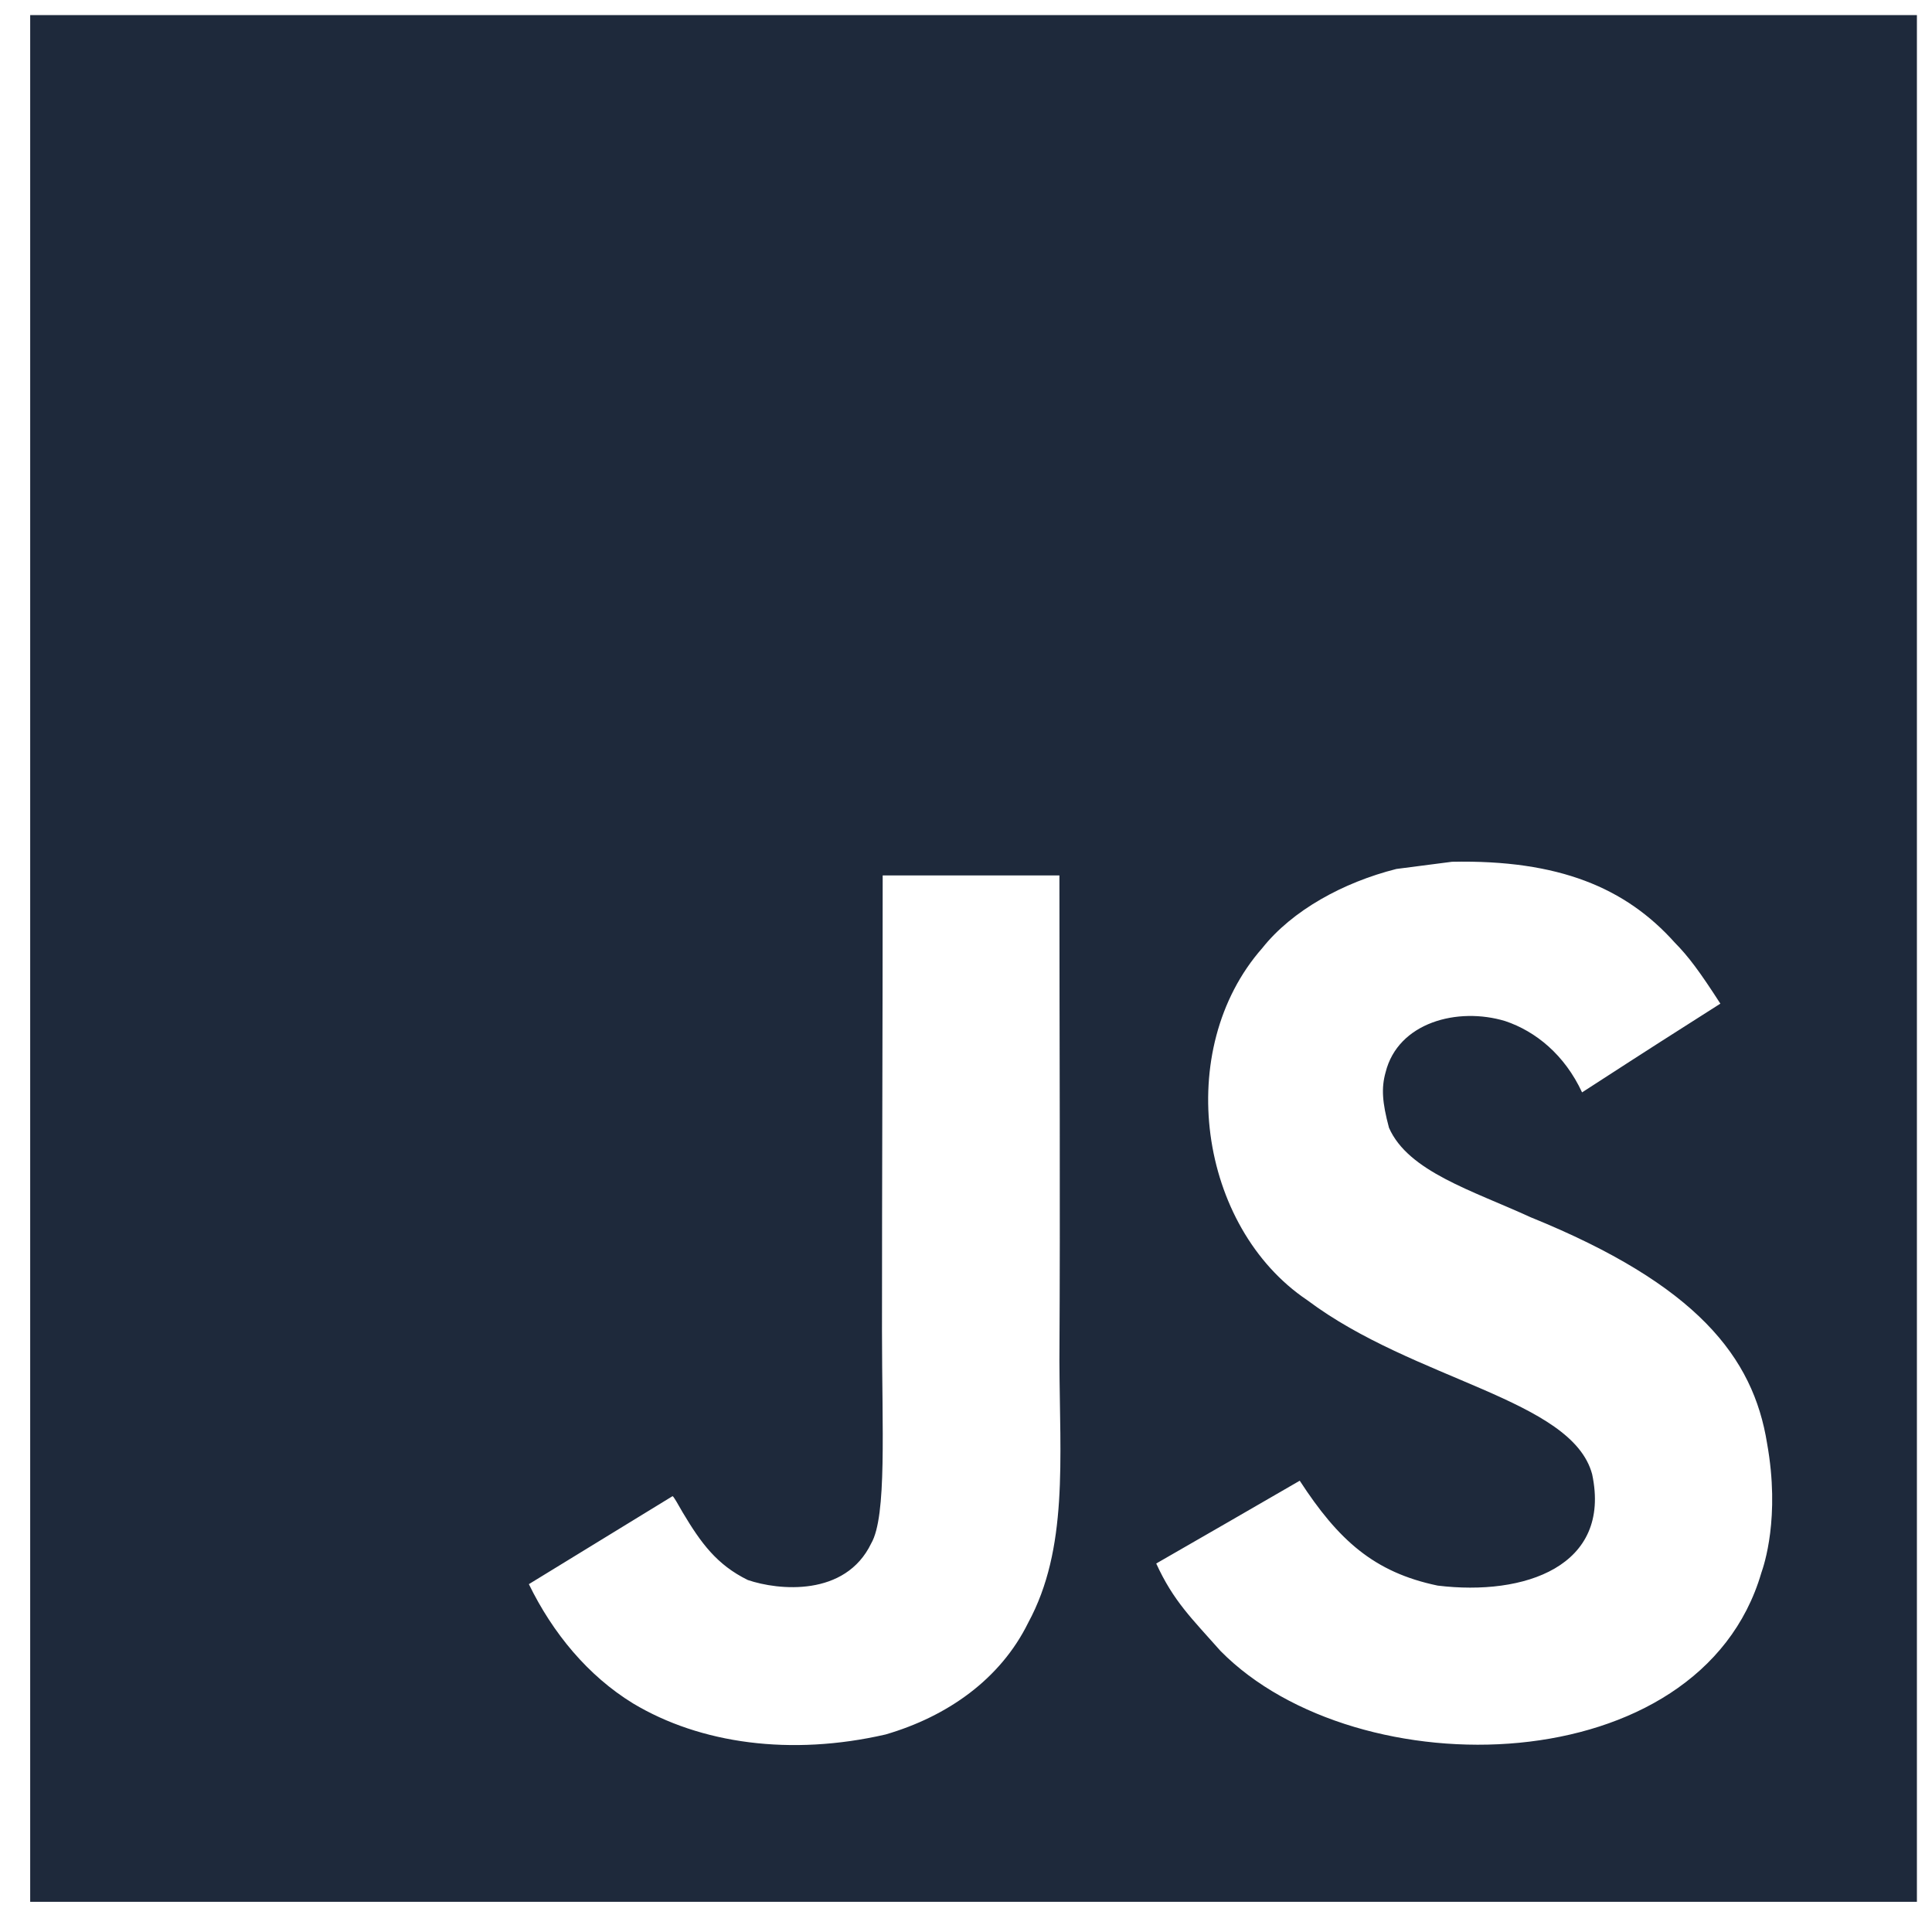
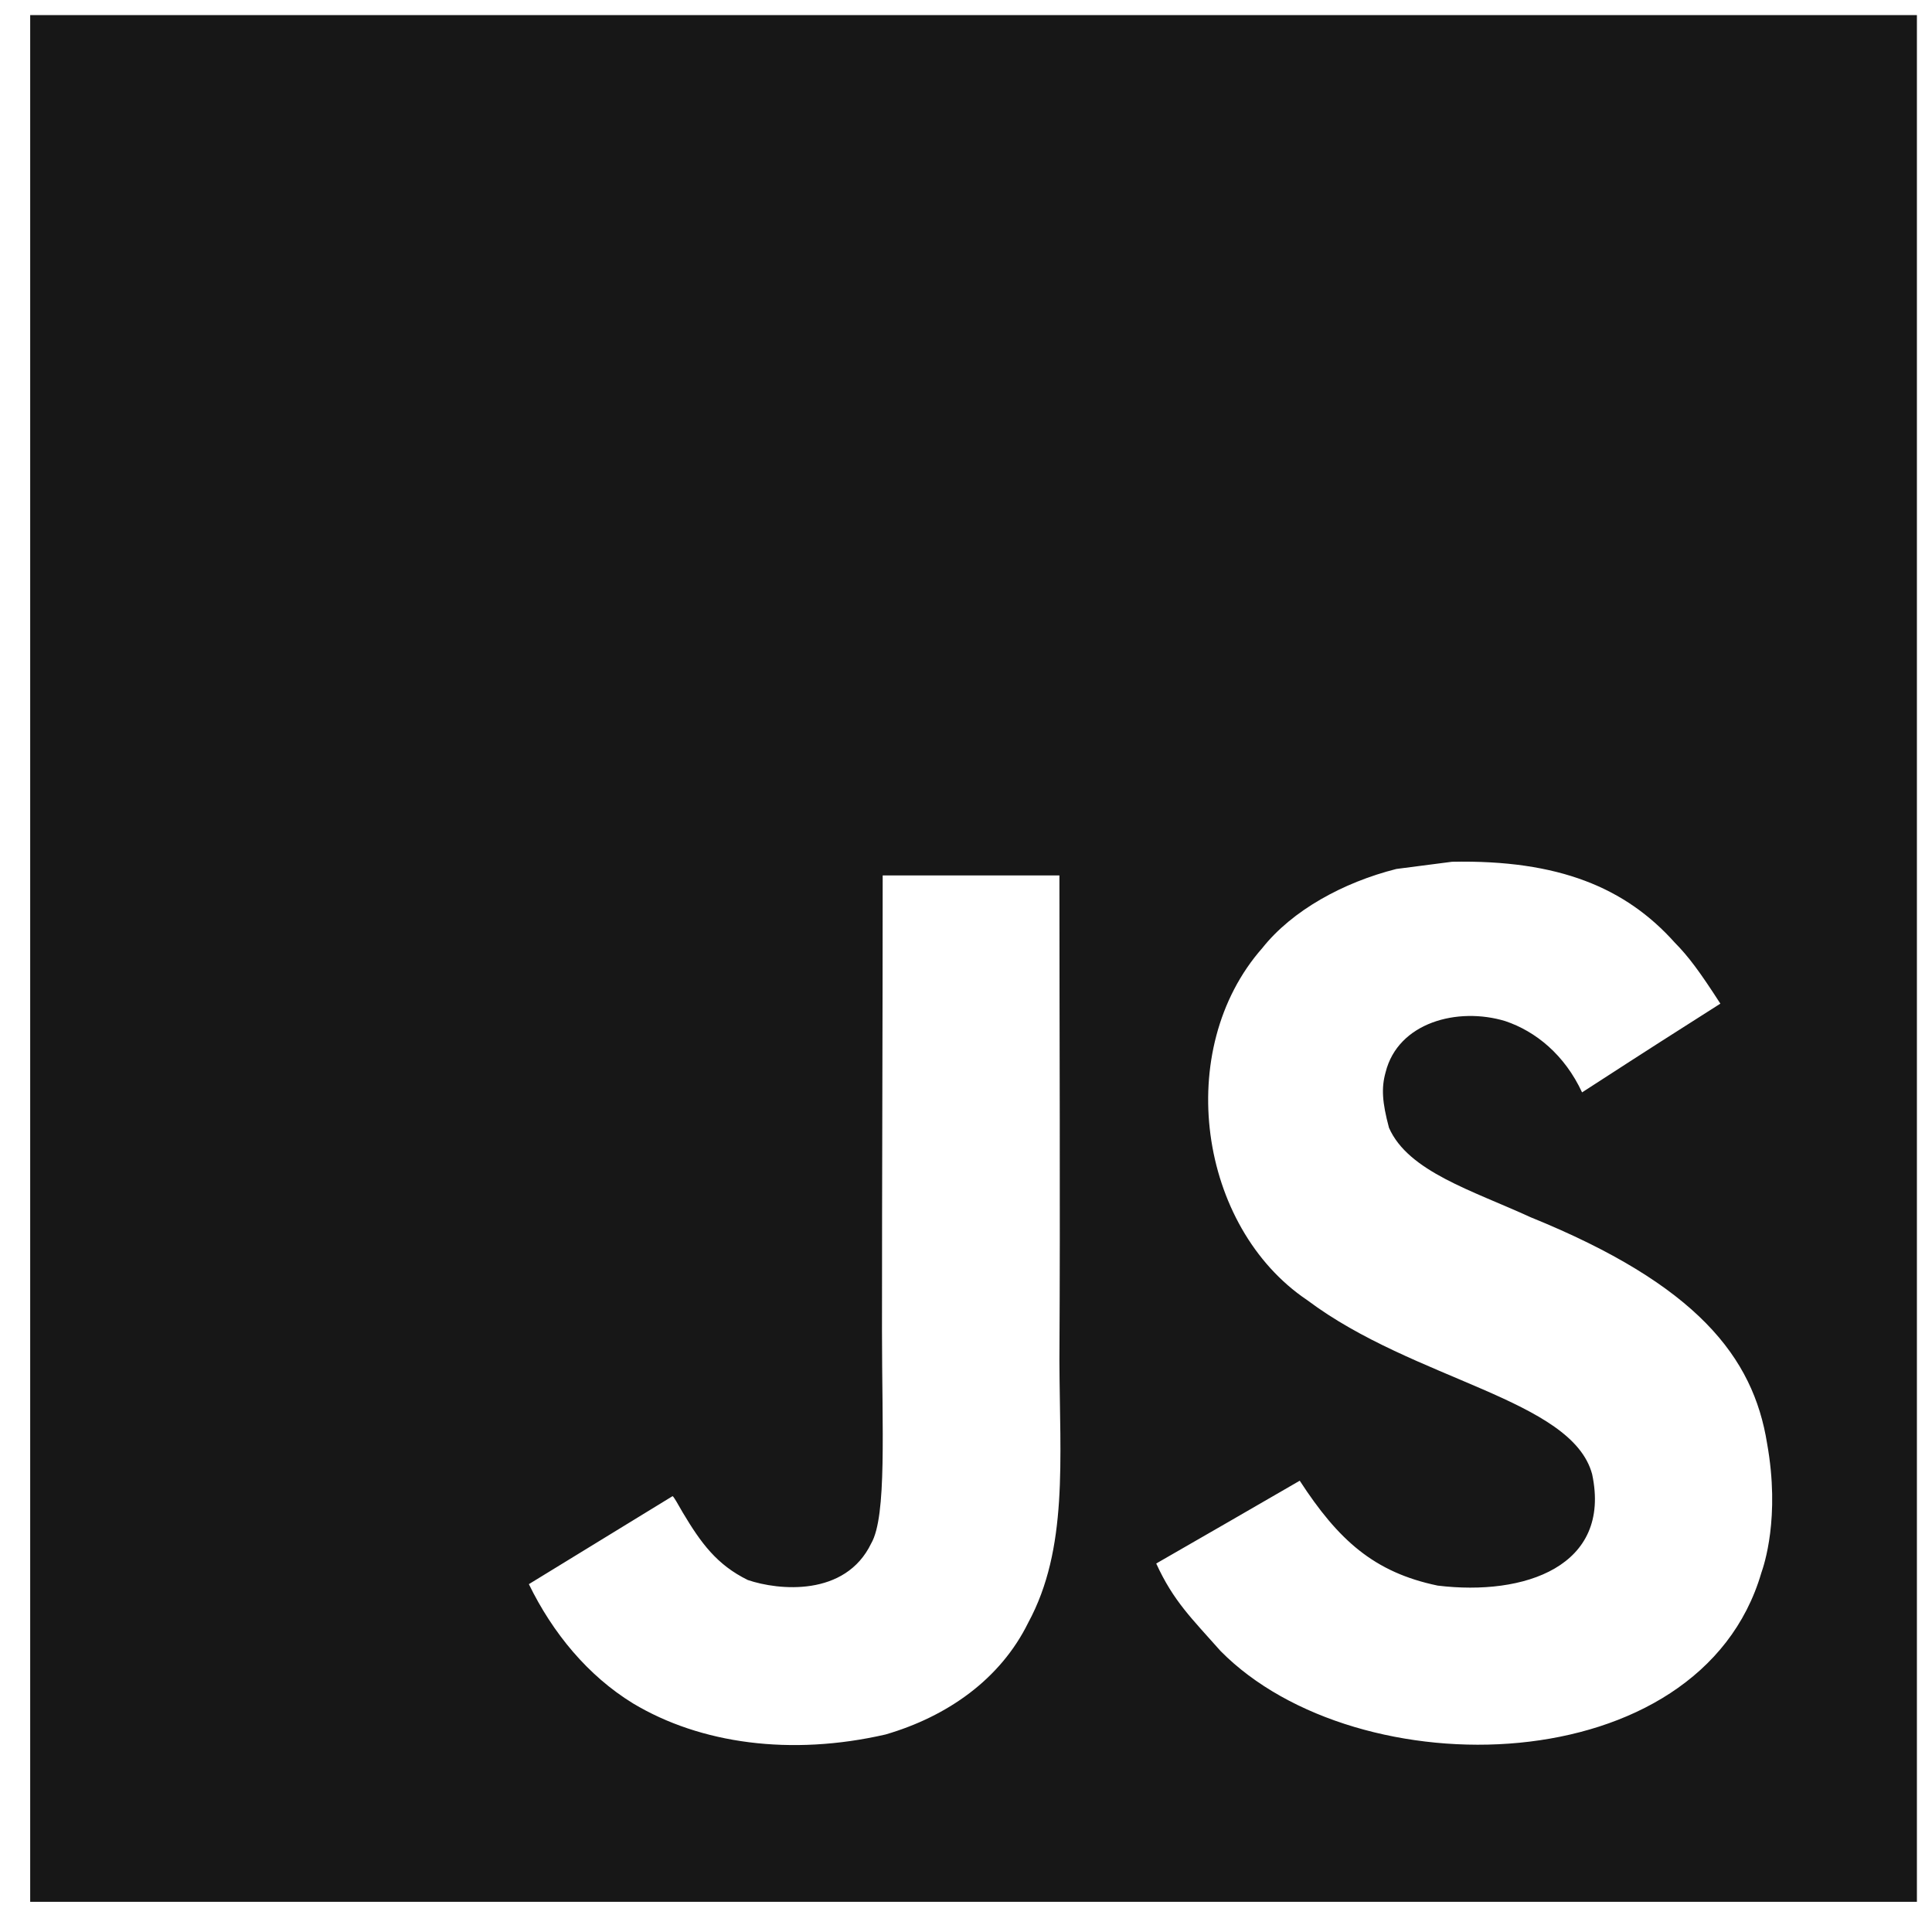
<svg xmlns="http://www.w3.org/2000/svg" viewBox="0 0 128 128" role="img" aria-labelledby="icon-javascript-title icon-javascript-desc">
-   <path fill="#1e293b" d="M2 1v125h125V1H2zm66.119 106.513c-1.845 3.749-5.367 6.212-9.448 7.401-6.271 1.44-12.269.619-16.731-2.059-2.986-1.832-5.318-4.652-6.901-7.901l9.52-5.83c.083.035.333.487.667 1.071 1.214 2.034 2.261 3.474 4.319 4.485 2.022.69 6.461 1.131 8.175-2.427 1.047-1.81.714-7.628.714-14.065C58.433 78.073 58.48 68 58.48 58h11.709c0 11 .06 21.418 0 32.152.025 6.58.596 12.446-2.07 17.361zm48.574-3.308c-4.07 13.922-26.762 14.374-35.83 5.176-1.916-2.165-3.117-3.296-4.26-5.795 4.819-2.772 4.819-2.772 9.508-5.485 2.547 3.915 4.902 6.068 9.139 6.949 5.748.702 11.531-1.273 10.234-7.378-1.333-4.986-11.77-6.199-18.873-11.531-7.211-4.843-8.901-16.611-2.975-23.335 1.975-2.487 5.343-4.343 8.877-5.235l3.688-.477c7.081-.143 11.507 1.727 14.756 5.355.904.916 1.642 1.904 3.022 4.045-3.772 2.404-3.76 2.381-9.163 5.879-1.154-2.486-3.069-4.046-5.093-4.724-3.142-.952-7.104.083-7.926 3.403-.285 1.023-.226 1.975.227 3.665 1.273 2.903 5.545 4.165 9.377 5.926 11.031 4.474 14.756 9.271 15.672 14.981.882 4.916-.213 8.105-.38 8.581z" />
+   <path fill="#171717" d="M2 1v125h125V1H2zm66.119 106.513c-1.845 3.749-5.367 6.212-9.448 7.401-6.271 1.44-12.269.619-16.731-2.059-2.986-1.832-5.318-4.652-6.901-7.901l9.52-5.83c.083.035.333.487.667 1.071 1.214 2.034 2.261 3.474 4.319 4.485 2.022.69 6.461 1.131 8.175-2.427 1.047-1.81.714-7.628.714-14.065C58.433 78.073 58.48 68 58.48 58h11.709c0 11 .06 21.418 0 32.152.025 6.58.596 12.446-2.07 17.361zm48.574-3.308c-4.07 13.922-26.762 14.374-35.83 5.176-1.916-2.165-3.117-3.296-4.26-5.795 4.819-2.772 4.819-2.772 9.508-5.485 2.547 3.915 4.902 6.068 9.139 6.949 5.748.702 11.531-1.273 10.234-7.378-1.333-4.986-11.77-6.199-18.873-11.531-7.211-4.843-8.901-16.611-2.975-23.335 1.975-2.487 5.343-4.343 8.877-5.235l3.688-.477c7.081-.143 11.507 1.727 14.756 5.355.904.916 1.642 1.904 3.022 4.045-3.772 2.404-3.76 2.381-9.163 5.879-1.154-2.486-3.069-4.046-5.093-4.724-3.142-.952-7.104.083-7.926 3.403-.285 1.023-.226 1.975.227 3.665 1.273 2.903 5.545 4.165 9.377 5.926 11.031 4.474 14.756 9.271 15.672 14.981.882 4.916-.213 8.105-.38 8.581z" />
</svg>
